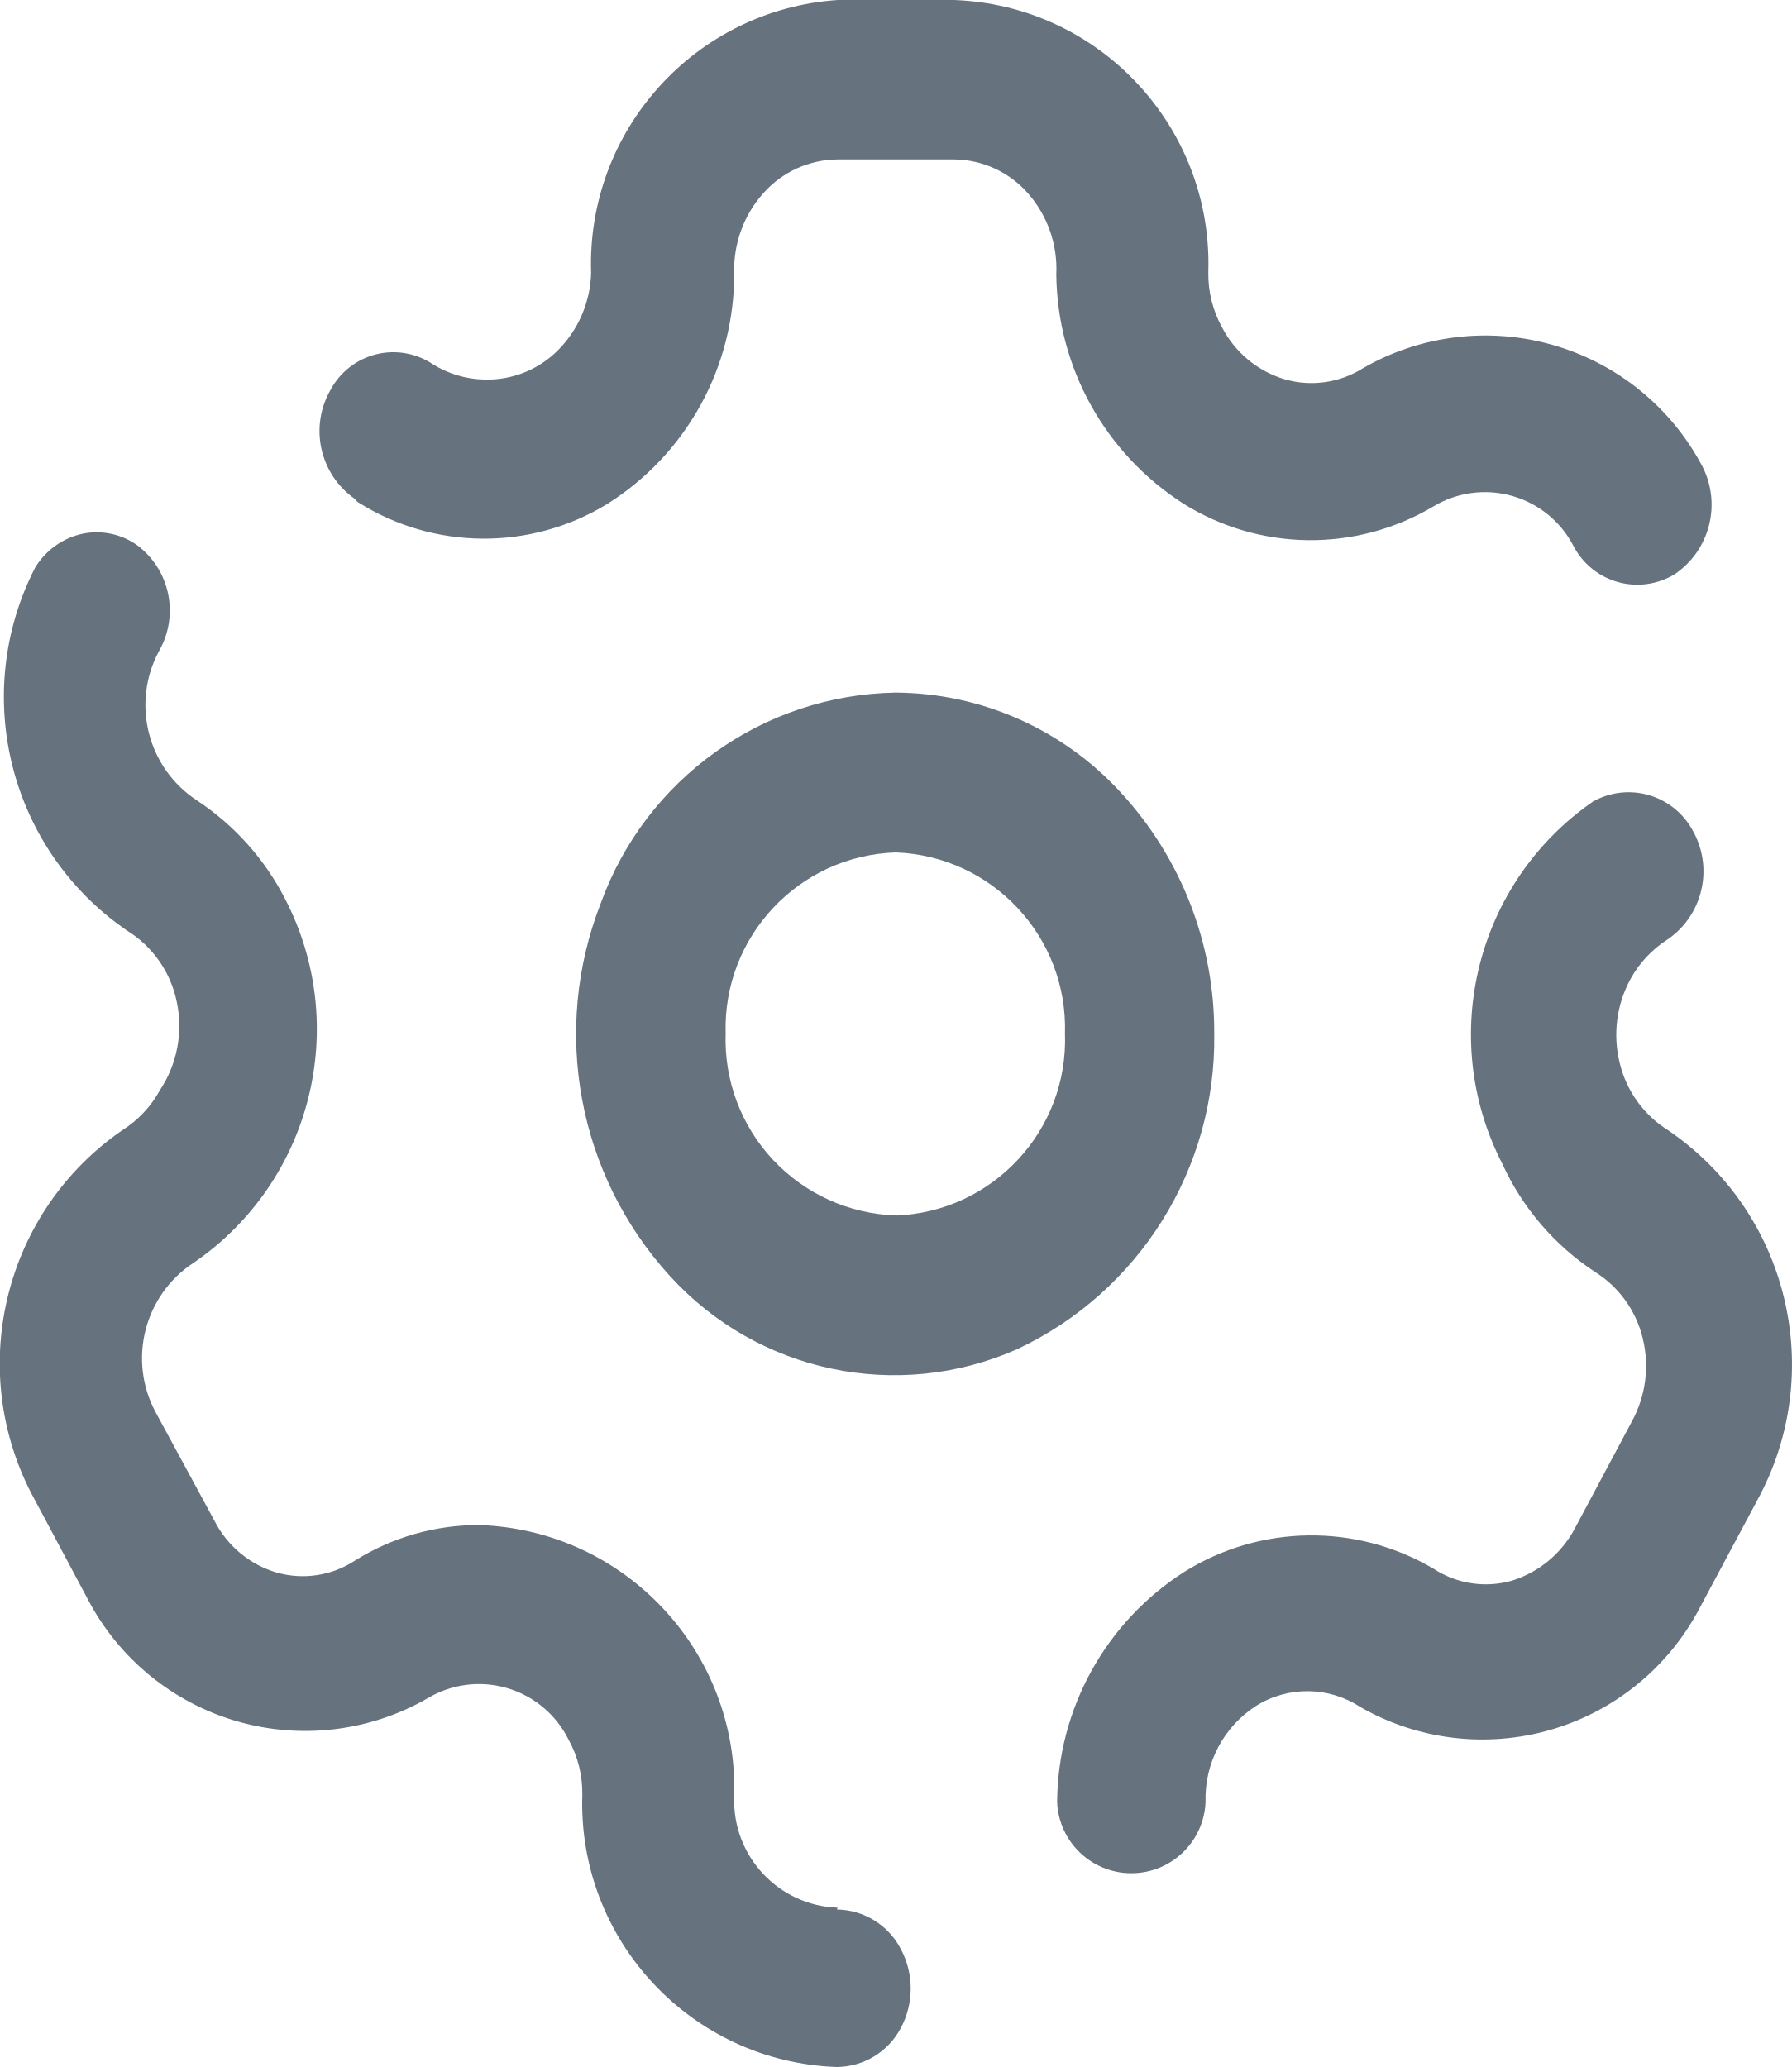
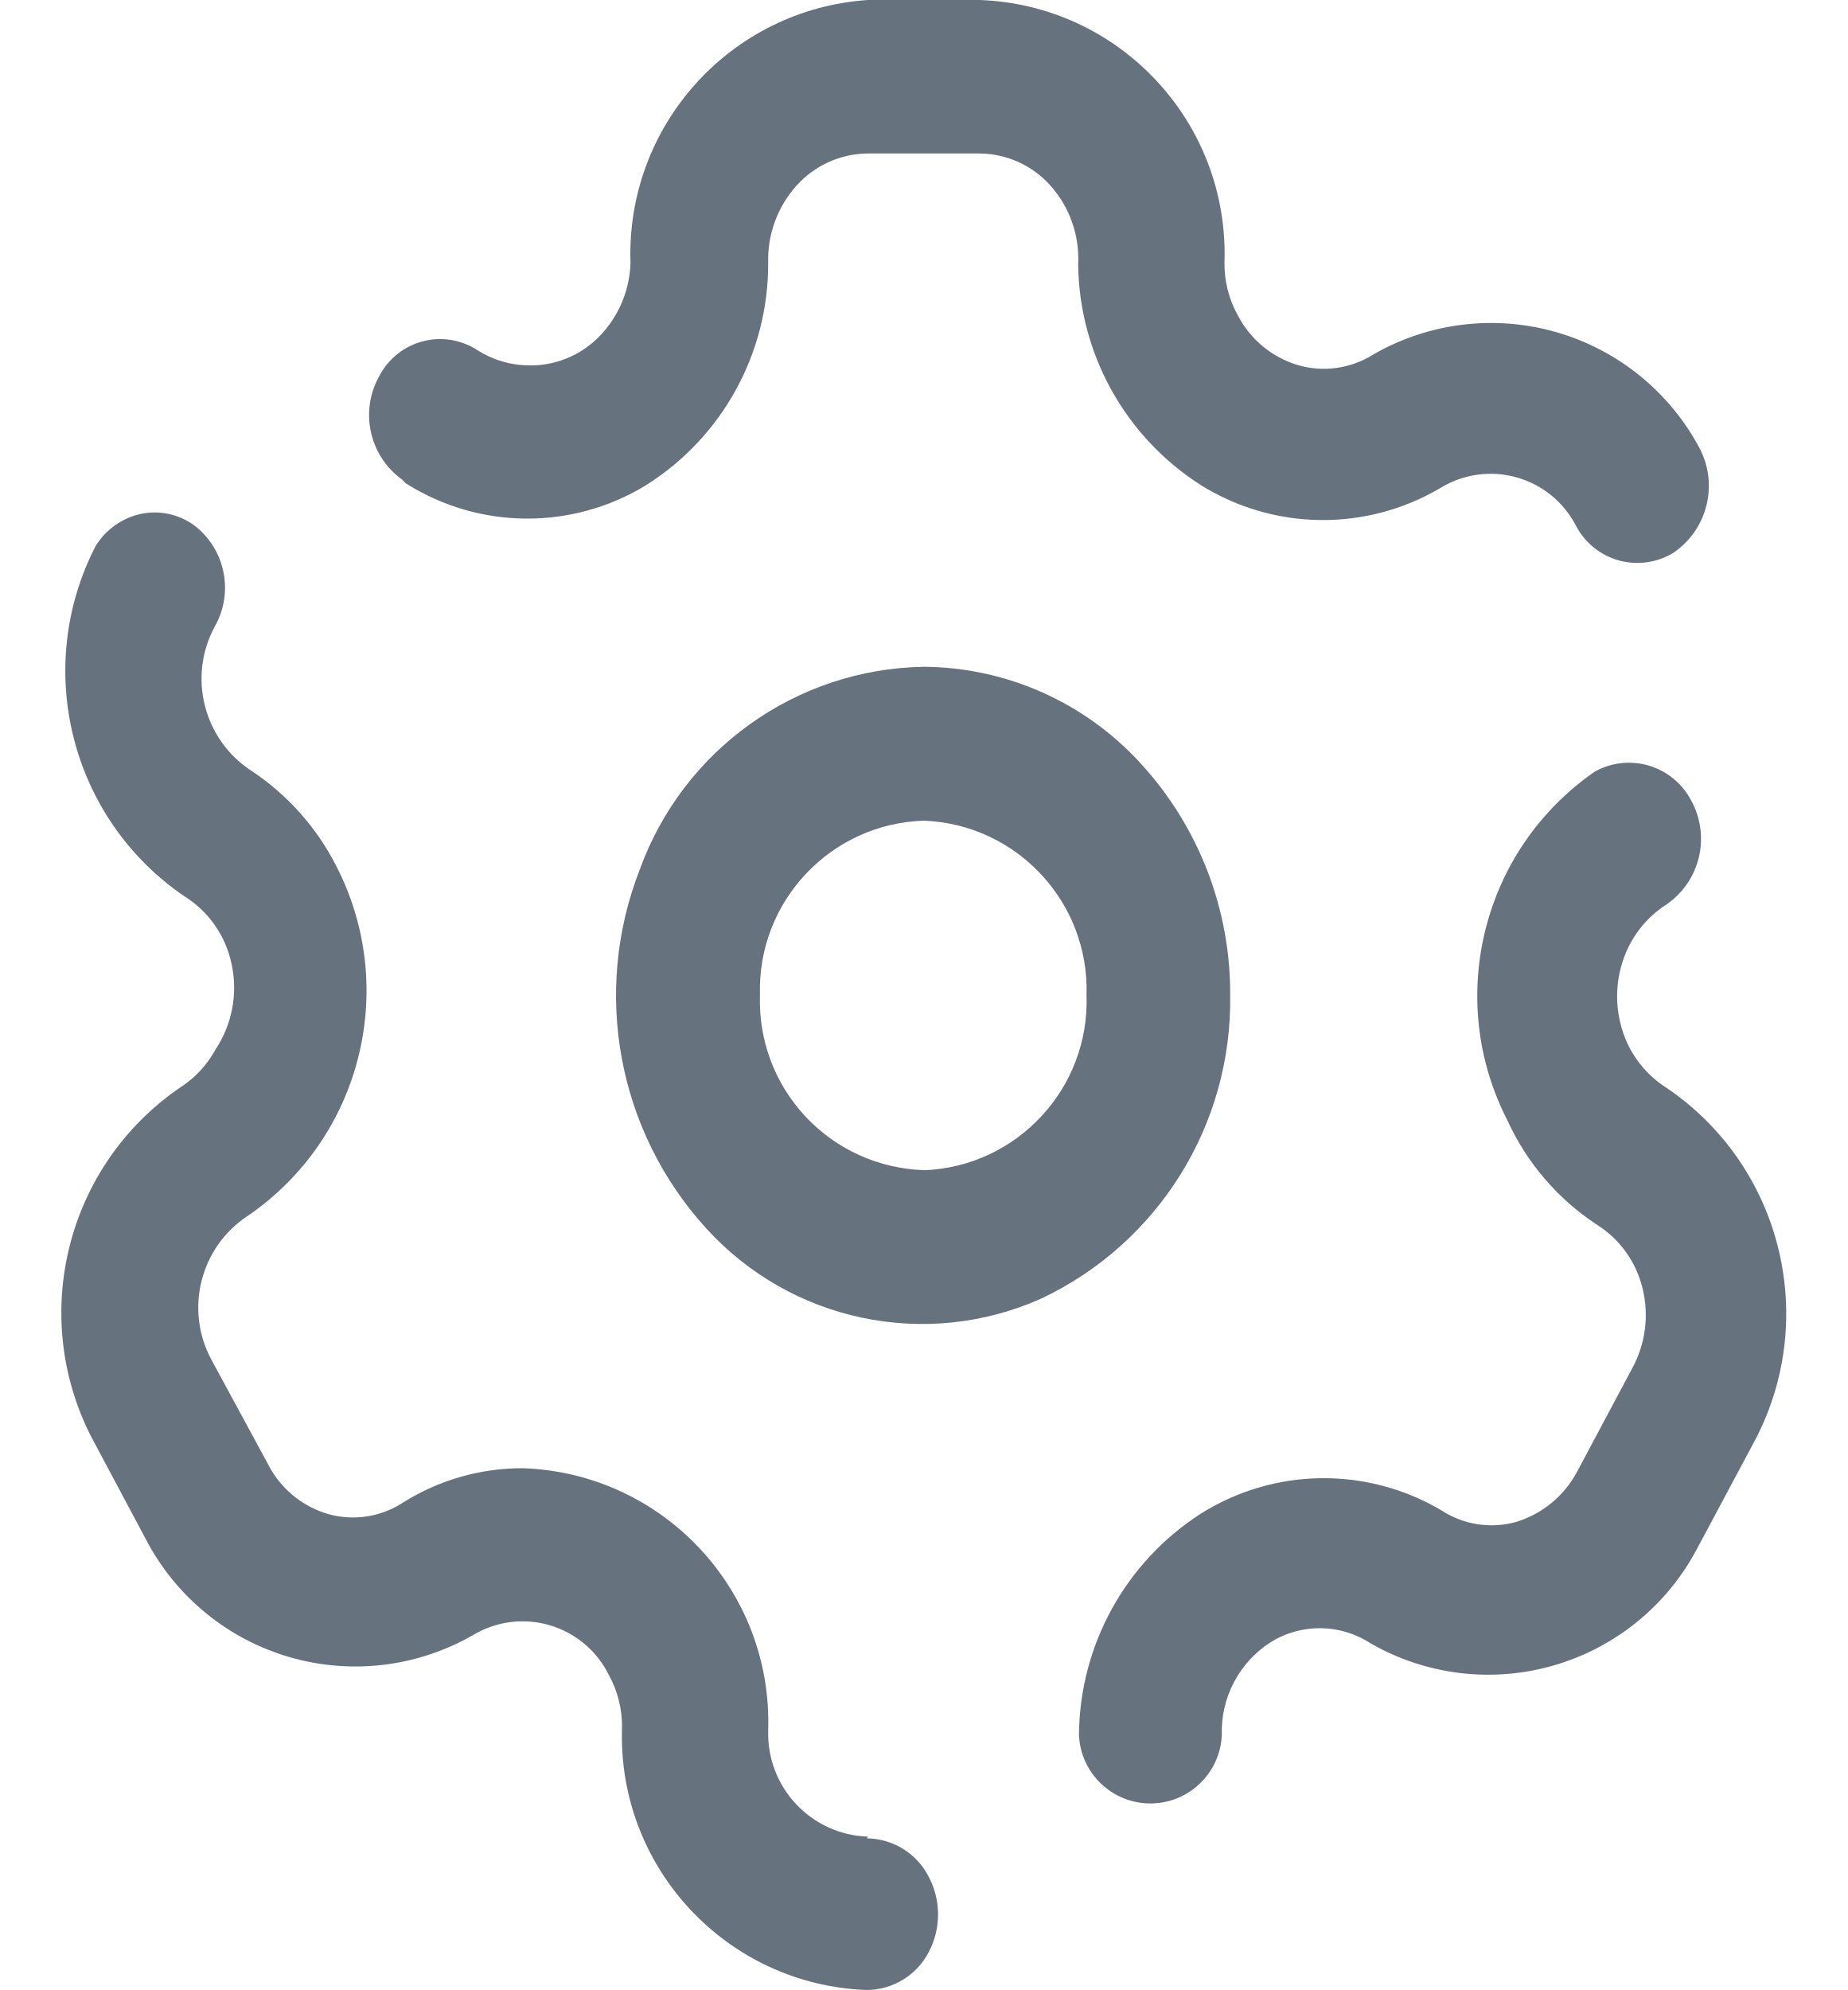
- <svg xmlns="http://www.w3.org/2000/svg" width="13" height="15" viewBox="0 0 13 15">
+ <svg xmlns="http://www.w3.org/2000/svg" width="13" height="14" viewBox="0 0 13 15">
  <path id="Vector" d="M4.408,3.656a1.713,1.713,0,0,1-1.813-.013L2.57,3.617A.6.6,0,0,1,2.4,2.826a.516.516,0,0,1,.739-.184.732.732,0,0,0,.369.112.723.723,0,0,0,.54-.212.829.829,0,0,0,.241-.559A1.92,1.92,0,0,1,6.078,0h.843A1.915,1.915,0,0,1,8.767,1.976a.8.8,0,0,0,.1.4.755.755,0,0,0,.453.376.7.7,0,0,0,.569-.08,1.78,1.78,0,0,1,2.462.711.61.61,0,0,1-.2.784.522.522,0,0,1-.732-.2.724.724,0,0,0-1.022-.29,1.741,1.741,0,0,1-1.809-.021,2,2,0,0,1-.924-1.665A.829.829,0,0,0,7.456,1.4a.722.722,0,0,0-.535-.243H6.078A.727.727,0,0,0,5.54,1.4a.835.835,0,0,0-.213.581A1.97,1.97,0,0,1,4.408,3.656Zm.919,9.388a.778.778,0,0,0,.751.8l-.006.013a.53.53,0,0,1,.464.287.608.608,0,0,1,0,.573A.53.53,0,0,1,6.071,15a1.915,1.915,0,0,1-1.846-1.976.8.8,0,0,0-.1-.4.725.725,0,0,0-1.022-.3,1.78,1.78,0,0,1-2.462-.711l-.418-.784A2.056,2.056,0,0,1,.89,8.2a.792.792,0,0,0,.271-.29.842.842,0,0,0,.122-.637A.794.794,0,0,0,.92,6.752,2.056,2.056,0,0,1,.256,4.117.535.535,0,0,1,.6,3.873a.507.507,0,0,1,.4.087.592.592,0,0,1,.154.764A.828.828,0,0,0,1.431,5.81a1.887,1.887,0,0,1,.64.718,2.055,2.055,0,0,1-.665,2.635A.828.828,0,0,0,1.13,10.25l.425.784a.742.742,0,0,0,.453.378.691.691,0,0,0,.569-.088,1.689,1.689,0,0,1,.9-.257A1.915,1.915,0,0,1,5.327,13.043ZM12.1,8.2a.793.793,0,0,1-.348-.486.847.847,0,0,1,.077-.607.793.793,0,0,1,.271-.29.6.6,0,0,0,.185-.784.529.529,0,0,0-.726-.217A2.055,2.055,0,0,0,10.9,8.445a1.868,1.868,0,0,0,.671.784.785.785,0,0,1,.348.483.839.839,0,0,1-.077.6l-.418.784a.779.779,0,0,1-.455.375.691.691,0,0,1-.566-.086,1.741,1.741,0,0,0-1.812.023,2,2,0,0,0-.921,1.67.539.539,0,0,0,1.077,0,.8.8,0,0,1,.369-.7.7.7,0,0,1,.751.008,1.78,1.78,0,0,0,2.462-.711l.419-.784A2.056,2.056,0,0,0,12.1,8.2ZM6.5,5.026A2.318,2.318,0,0,0,4.358,6.557a2.606,2.606,0,0,0,.5,2.7,2.2,2.2,0,0,0,2.524.533A2.486,2.486,0,0,0,8.81,7.5a2.561,2.561,0,0,0-.678-1.749A2.233,2.233,0,0,0,6.5,5.026Zm0,3.794A1.276,1.276,0,0,1,5.265,7.5,1.276,1.276,0,0,1,6.5,6.186,1.276,1.276,0,0,1,7.727,7.5,1.276,1.276,0,0,1,6.5,8.821Z" fill="#00162a" opacity="0.6" />
</svg>
